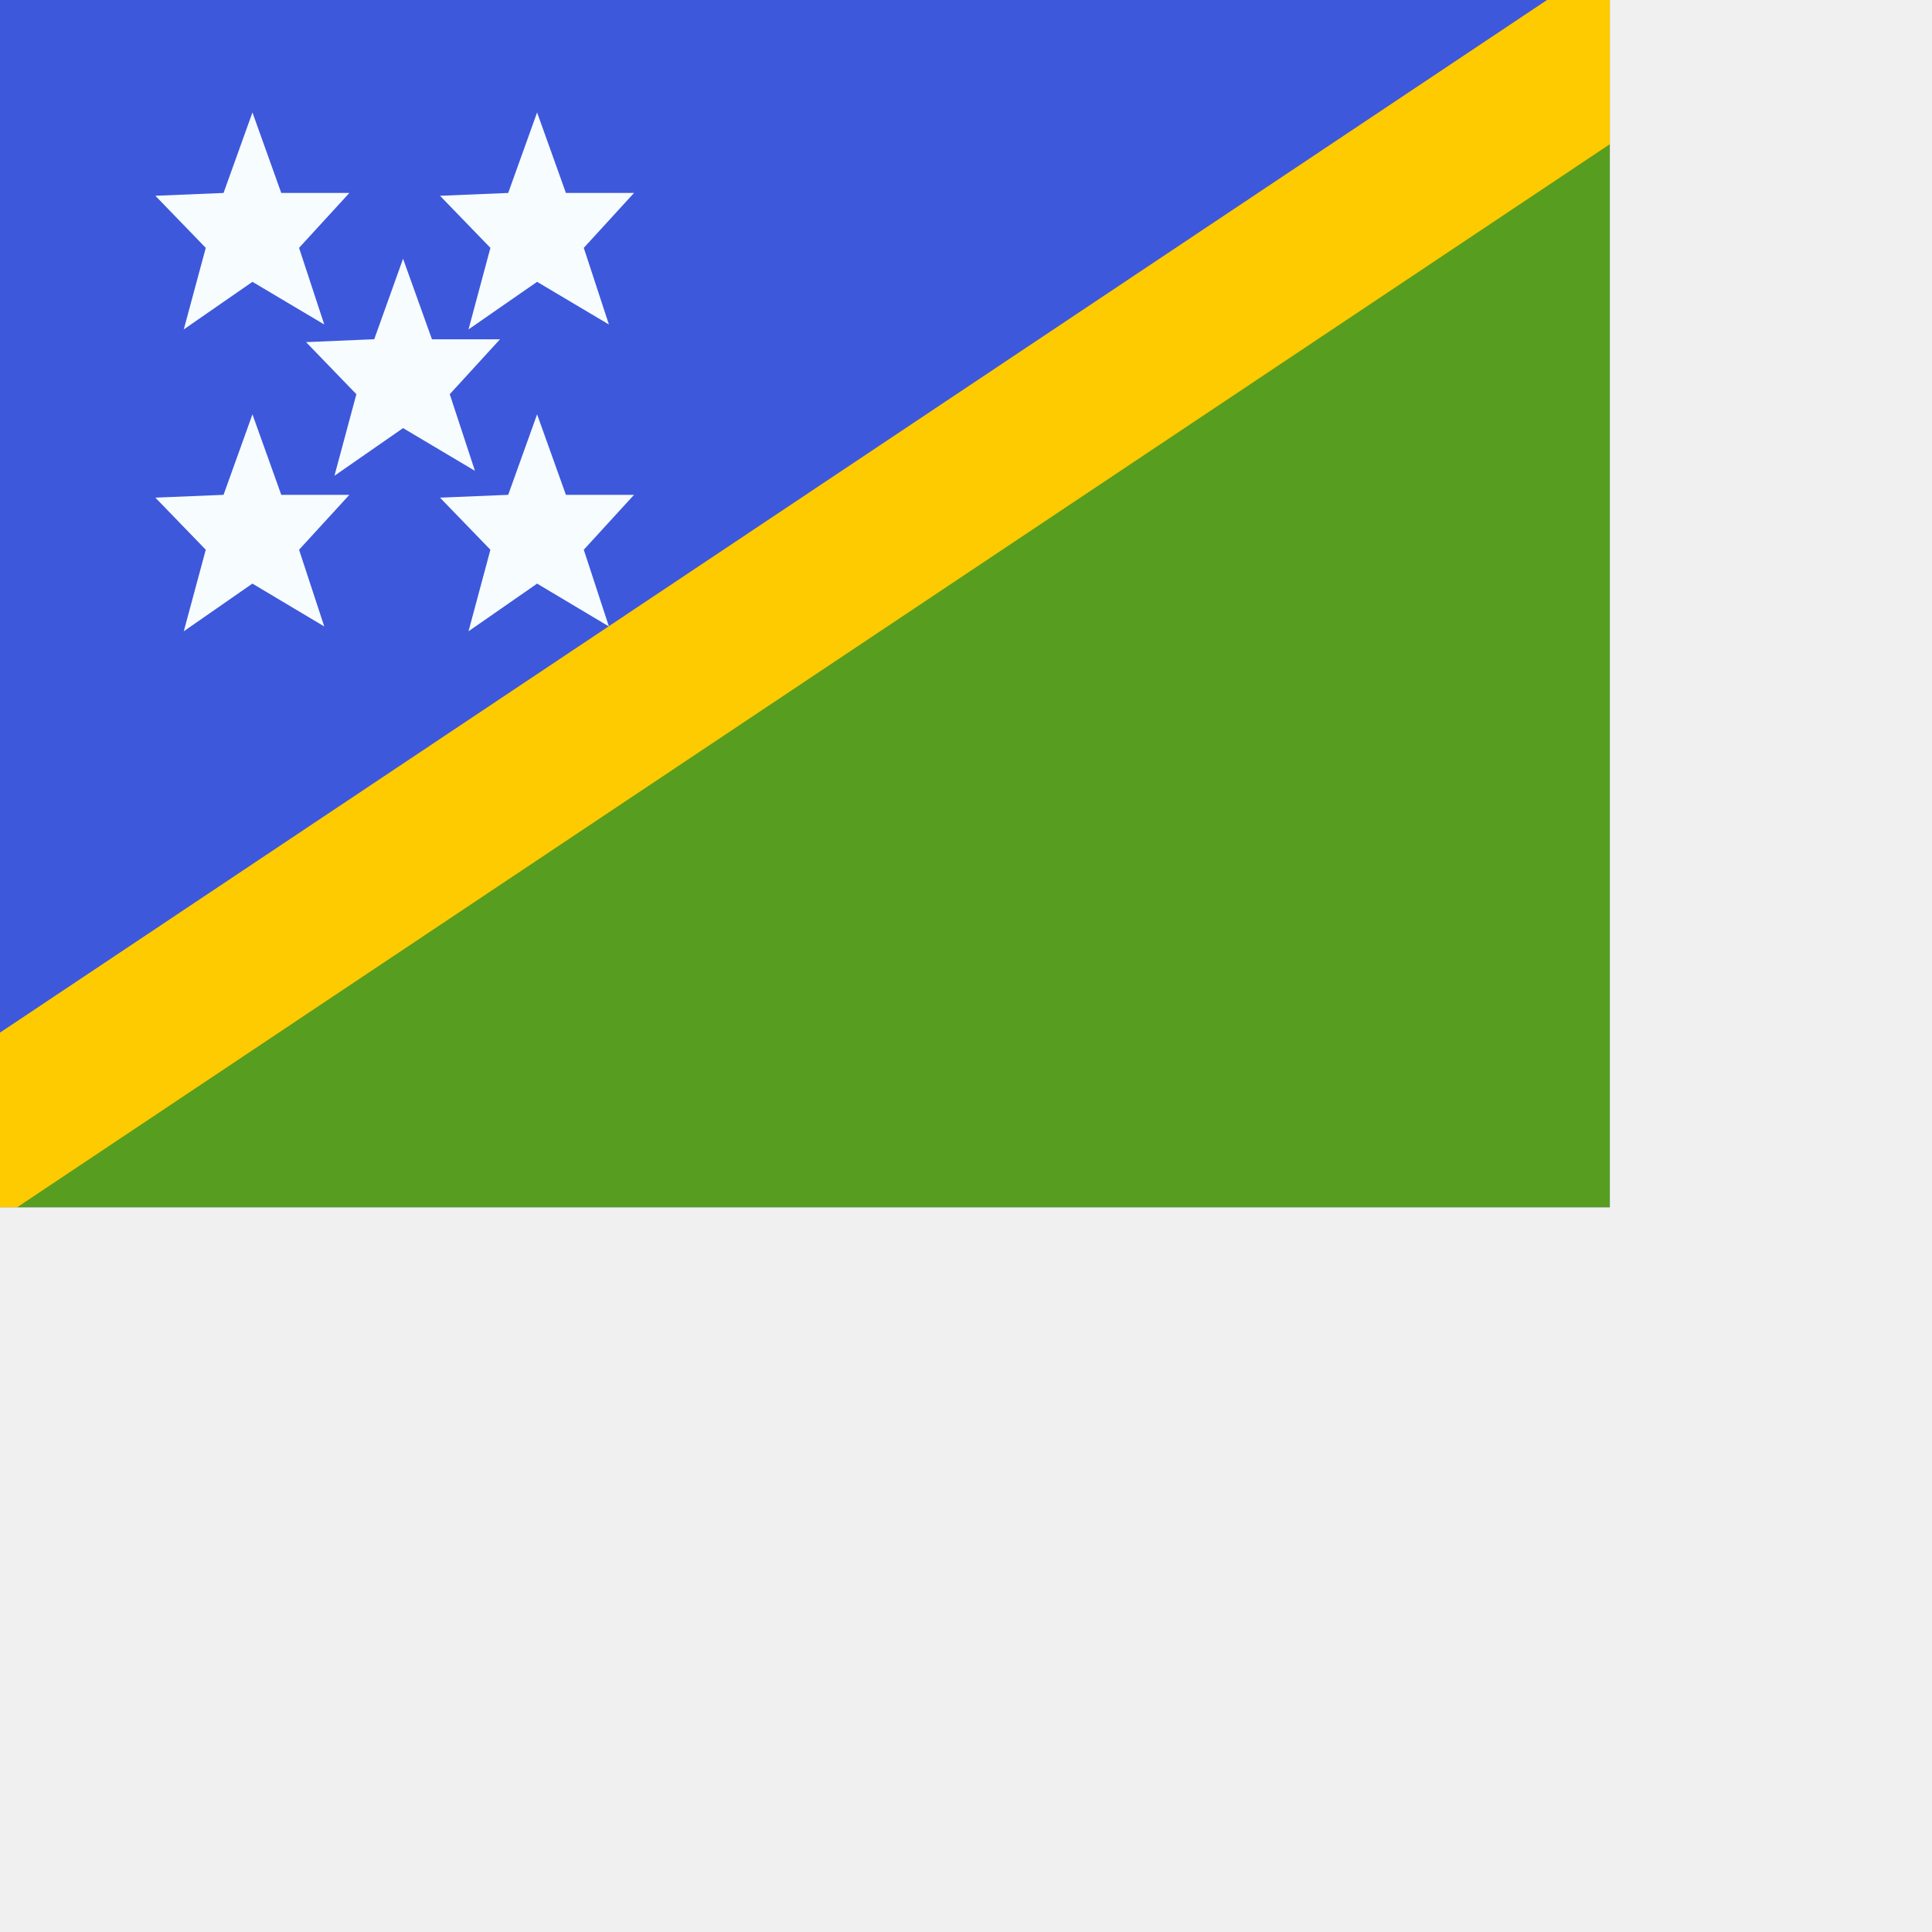
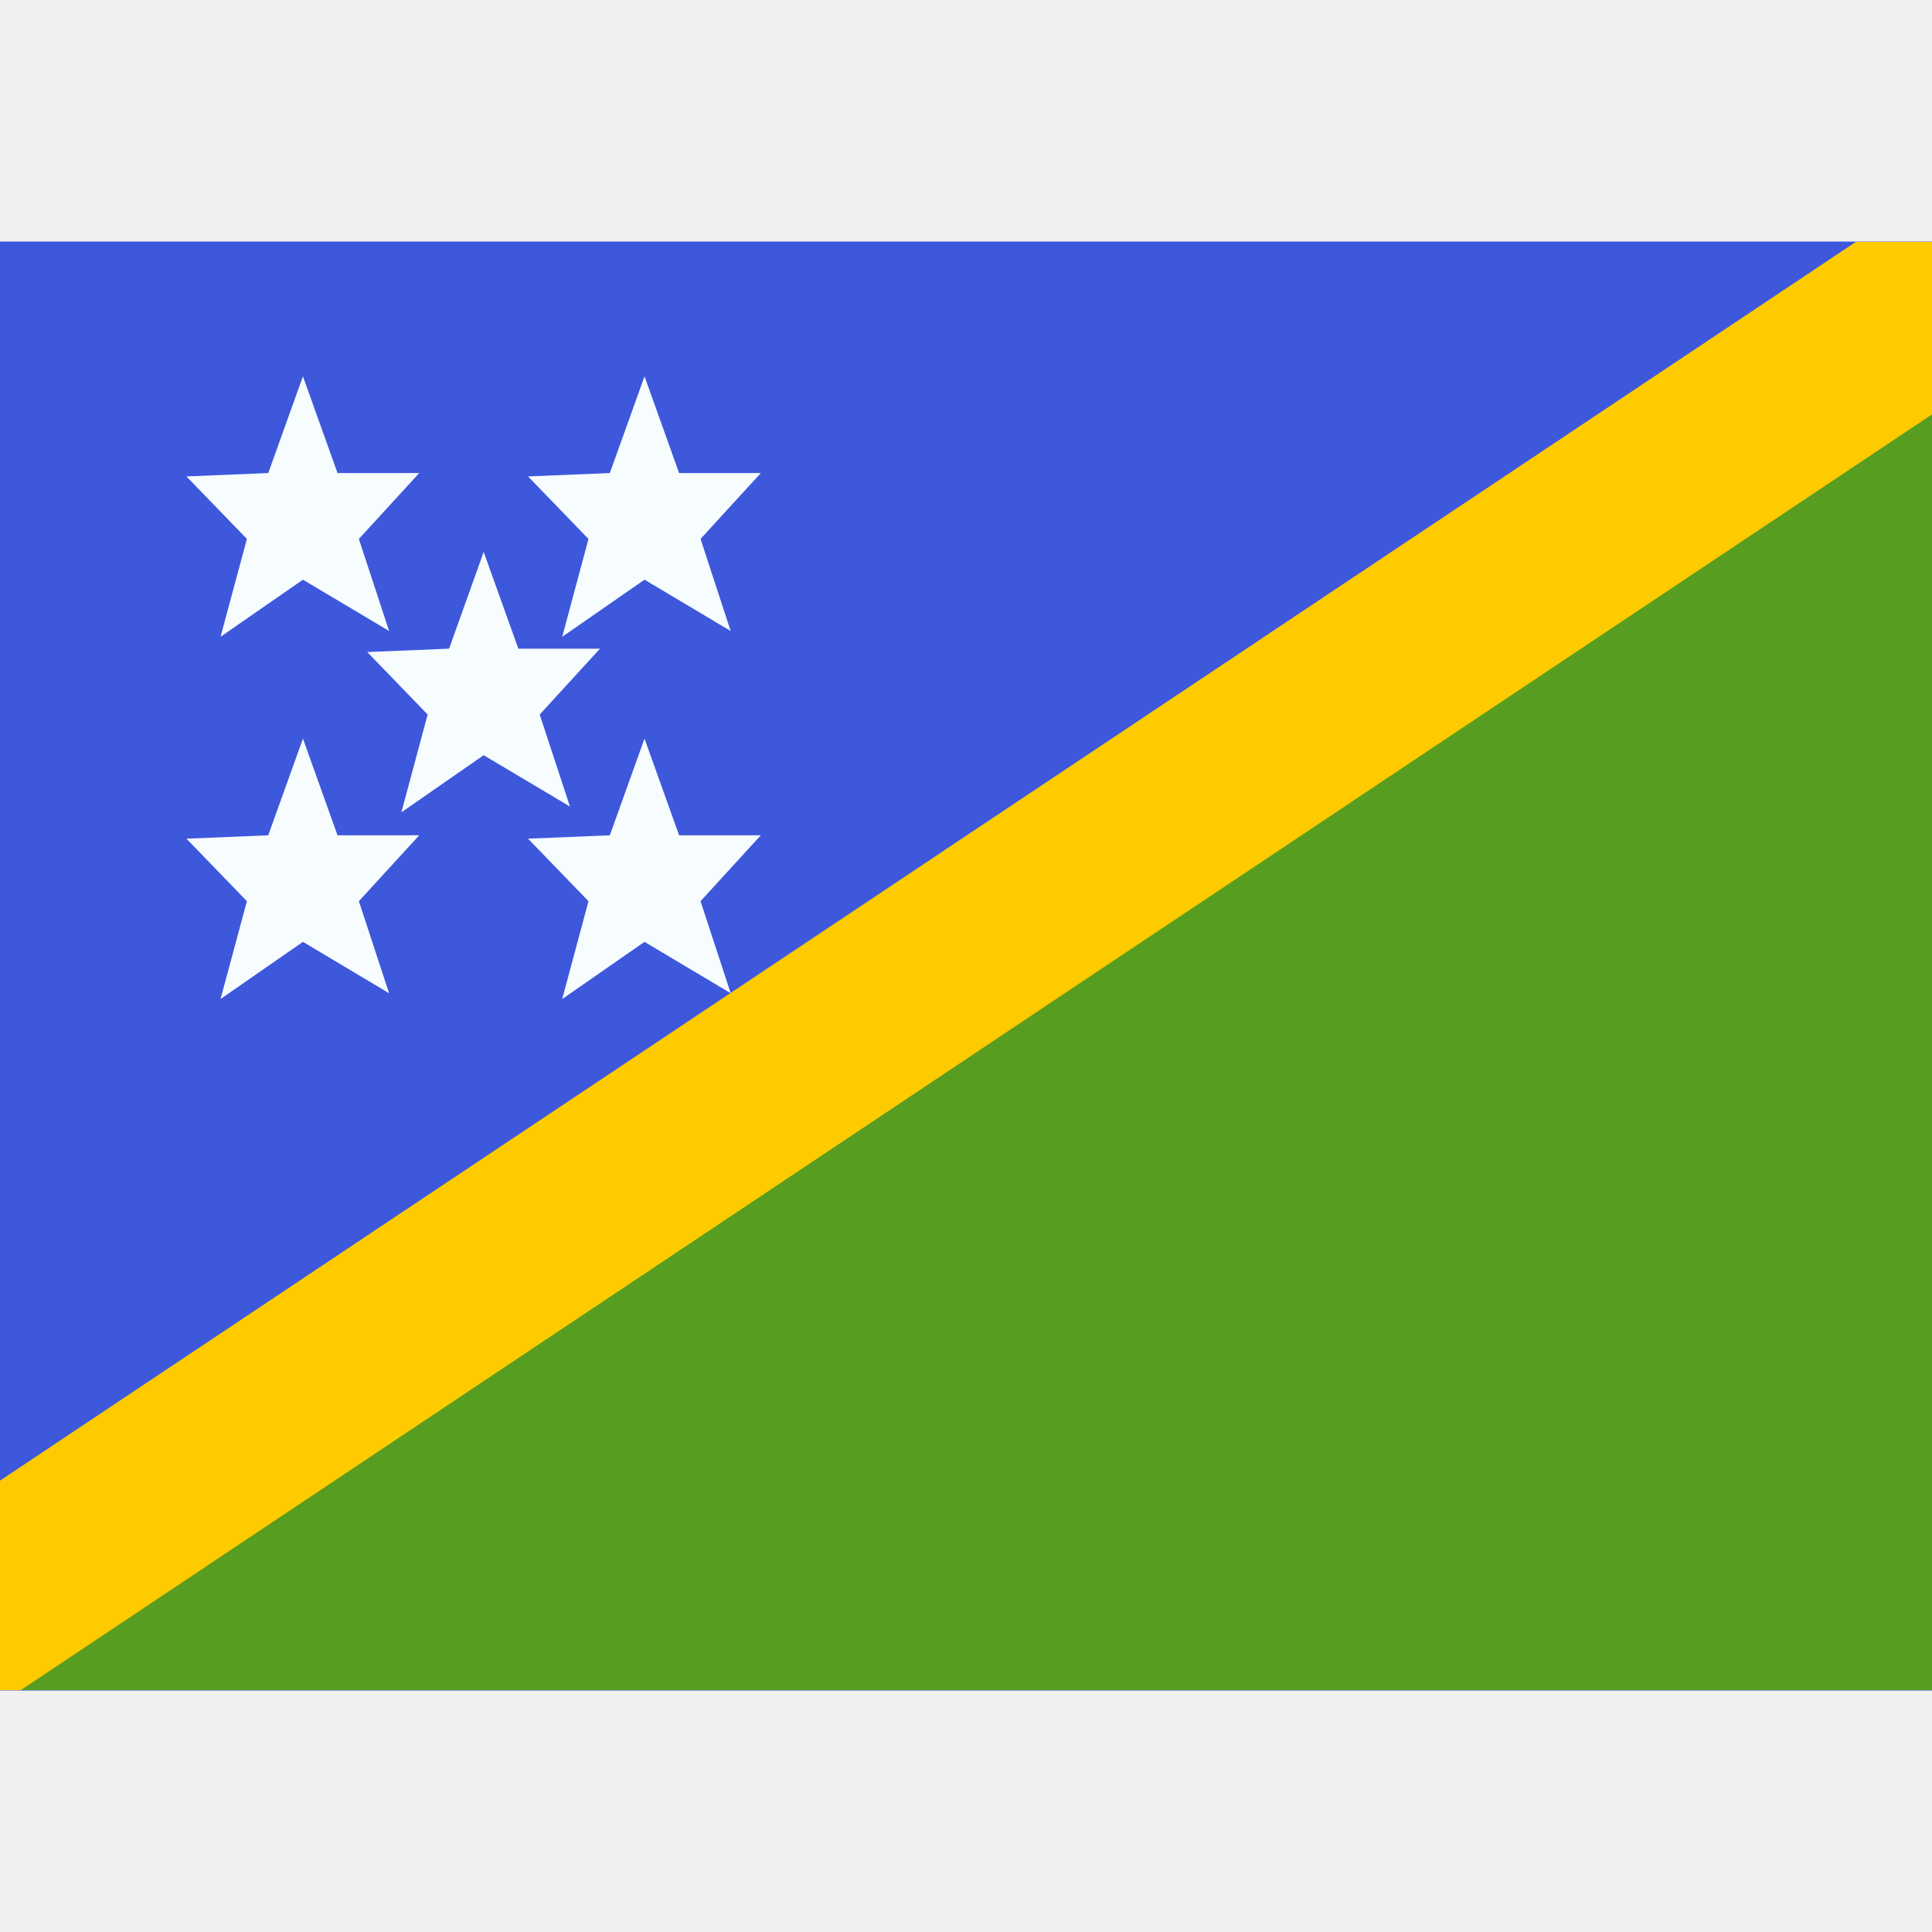
- <svg xmlns="http://www.w3.org/2000/svg" width="24" height="24" viewbox="0 0 20 15" fill="none">
-   <mask id="a" maskUnits="userSpaceOnUse" x="0" y="0" width="20" height="15">
-     <path fill="#fff" d="M0 0h20v15H0z" />
-   </mask>
-   <g mask="url(#a)">
-     <path fill-rule="evenodd" clip-rule="evenodd" d="M0 0v15h20V0H0z" fill="#3D58DB" />
-     <mask id="b" maskUnits="userSpaceOnUse" x="0" y="0" width="20" height="15">
-       <path fill-rule="evenodd" clip-rule="evenodd" d="M0 0v15h20V0H0z" fill="#fff" />
+ <svg xmlns="http://www.w3.org/2000/svg" width="24" height="24" viewbox="0 0 20 15" viewBox="0 0 20 15" fill="none">
+   <g clip-path="url(#clip0_270_60814)">
+     <rect width="20" height="15" fill="white" />
+     <path fill-rule="evenodd" clip-rule="evenodd" d="M0 0V15H20V0H0Z" fill="#3D58DB" />
+     <mask id="mask0_270_60814" style="mask-type:luminance" maskUnits="userSpaceOnUse" x="0" y="0" width="20" height="15">
+       <path fill-rule="evenodd" clip-rule="evenodd" d="M0 0V15H20V0H0Z" fill="white" />
    </mask>
-     <g mask="url(#b)">
-       <path fill-rule="evenodd" clip-rule="evenodd" d="M0 15h20V0L0 15z" fill="#579D20" />
-       <path d="M-.489 15.466l-1.127-1.56L21.047-1.221l1.127 1.56L-.489 15.466z" fill="#FECA00" />
-       <path fill-rule="evenodd" clip-rule="evenodd" d="M2.283 4.092l.853-.591.892.53-.313-.952.625-.682h-.846l-.358-1-.359 1-.847.035.626.647-.273 1.013zm3.537 0l.852-.591.892.53-.312-.952.624-.682H7.03l-.358-1-.359 1-.847.035.626.647-.272 1.013z" fill="#F7FCFF" />
-       <path fill-rule="evenodd" clip-rule="evenodd" d="M4.155 5.91l.852-.592.893.531-.313-.952.624-.682h-.845l-.359-1.001-.358 1-.847.036.625.647-.272 1.012zm-1.02 1.34l-.852.592.273-1.013-.626-.647.847-.035.359-1 .358 1h.846l-.625.682.313.953-.892-.532zm3.537 0l-.852.592.272-1.013-.626-.647.847-.035.359-1 .358 1h.846l-.624.682.312.953-.892-.532z" fill="#F7FCFF" />
+     <g mask="url(#mask0_270_60814)">
+       <path fill-rule="evenodd" clip-rule="evenodd" d="M0 15H20V0L0 15Z" fill="#579D20" />
+       <path d="M-0.489 15.466L-1.616 13.906L21.047 -1.221L22.174 0.339L-0.489 15.466Z" fill="#FECA00" />
+       <path fill-rule="evenodd" clip-rule="evenodd" d="M2.283 4.092L3.136 3.501L4.028 4.032L3.715 3.079L4.34 2.397H3.494L3.136 1.396L2.777 2.397L1.93 2.432L2.556 3.079L2.283 4.092ZM5.82 4.092L6.672 3.501L7.564 4.032L7.252 3.079L7.876 2.397H7.03L6.672 1.396L6.313 2.397L5.466 2.432L6.092 3.079L5.82 4.092Z" fill="#F7FCFF" />
+       <path fill-rule="evenodd" clip-rule="evenodd" d="M4.155 5.909L5.007 5.318L5.9 5.849L5.587 4.897L6.211 4.215H5.366L5.007 3.214L4.649 4.215L3.802 4.25L4.427 4.897L4.155 5.909ZM3.136 7.25L2.283 7.842L2.556 6.829L1.93 6.182L2.777 6.147L3.136 5.146L3.494 6.147H4.34L3.715 6.829L4.028 7.782L3.136 7.25ZM6.672 7.25L5.82 7.842L6.092 6.829L5.466 6.182L6.313 6.147L6.672 5.146L7.03 6.147H7.876L7.252 6.829L7.564 7.782L6.672 7.25Z" fill="#F7FCFF" />
    </g>
  </g>
+   <defs>
+     <clipPath id="clip0_270_60814">
+       <rect width="20" height="15" fill="white" />
+     </clipPath>
+   </defs>
</svg>
